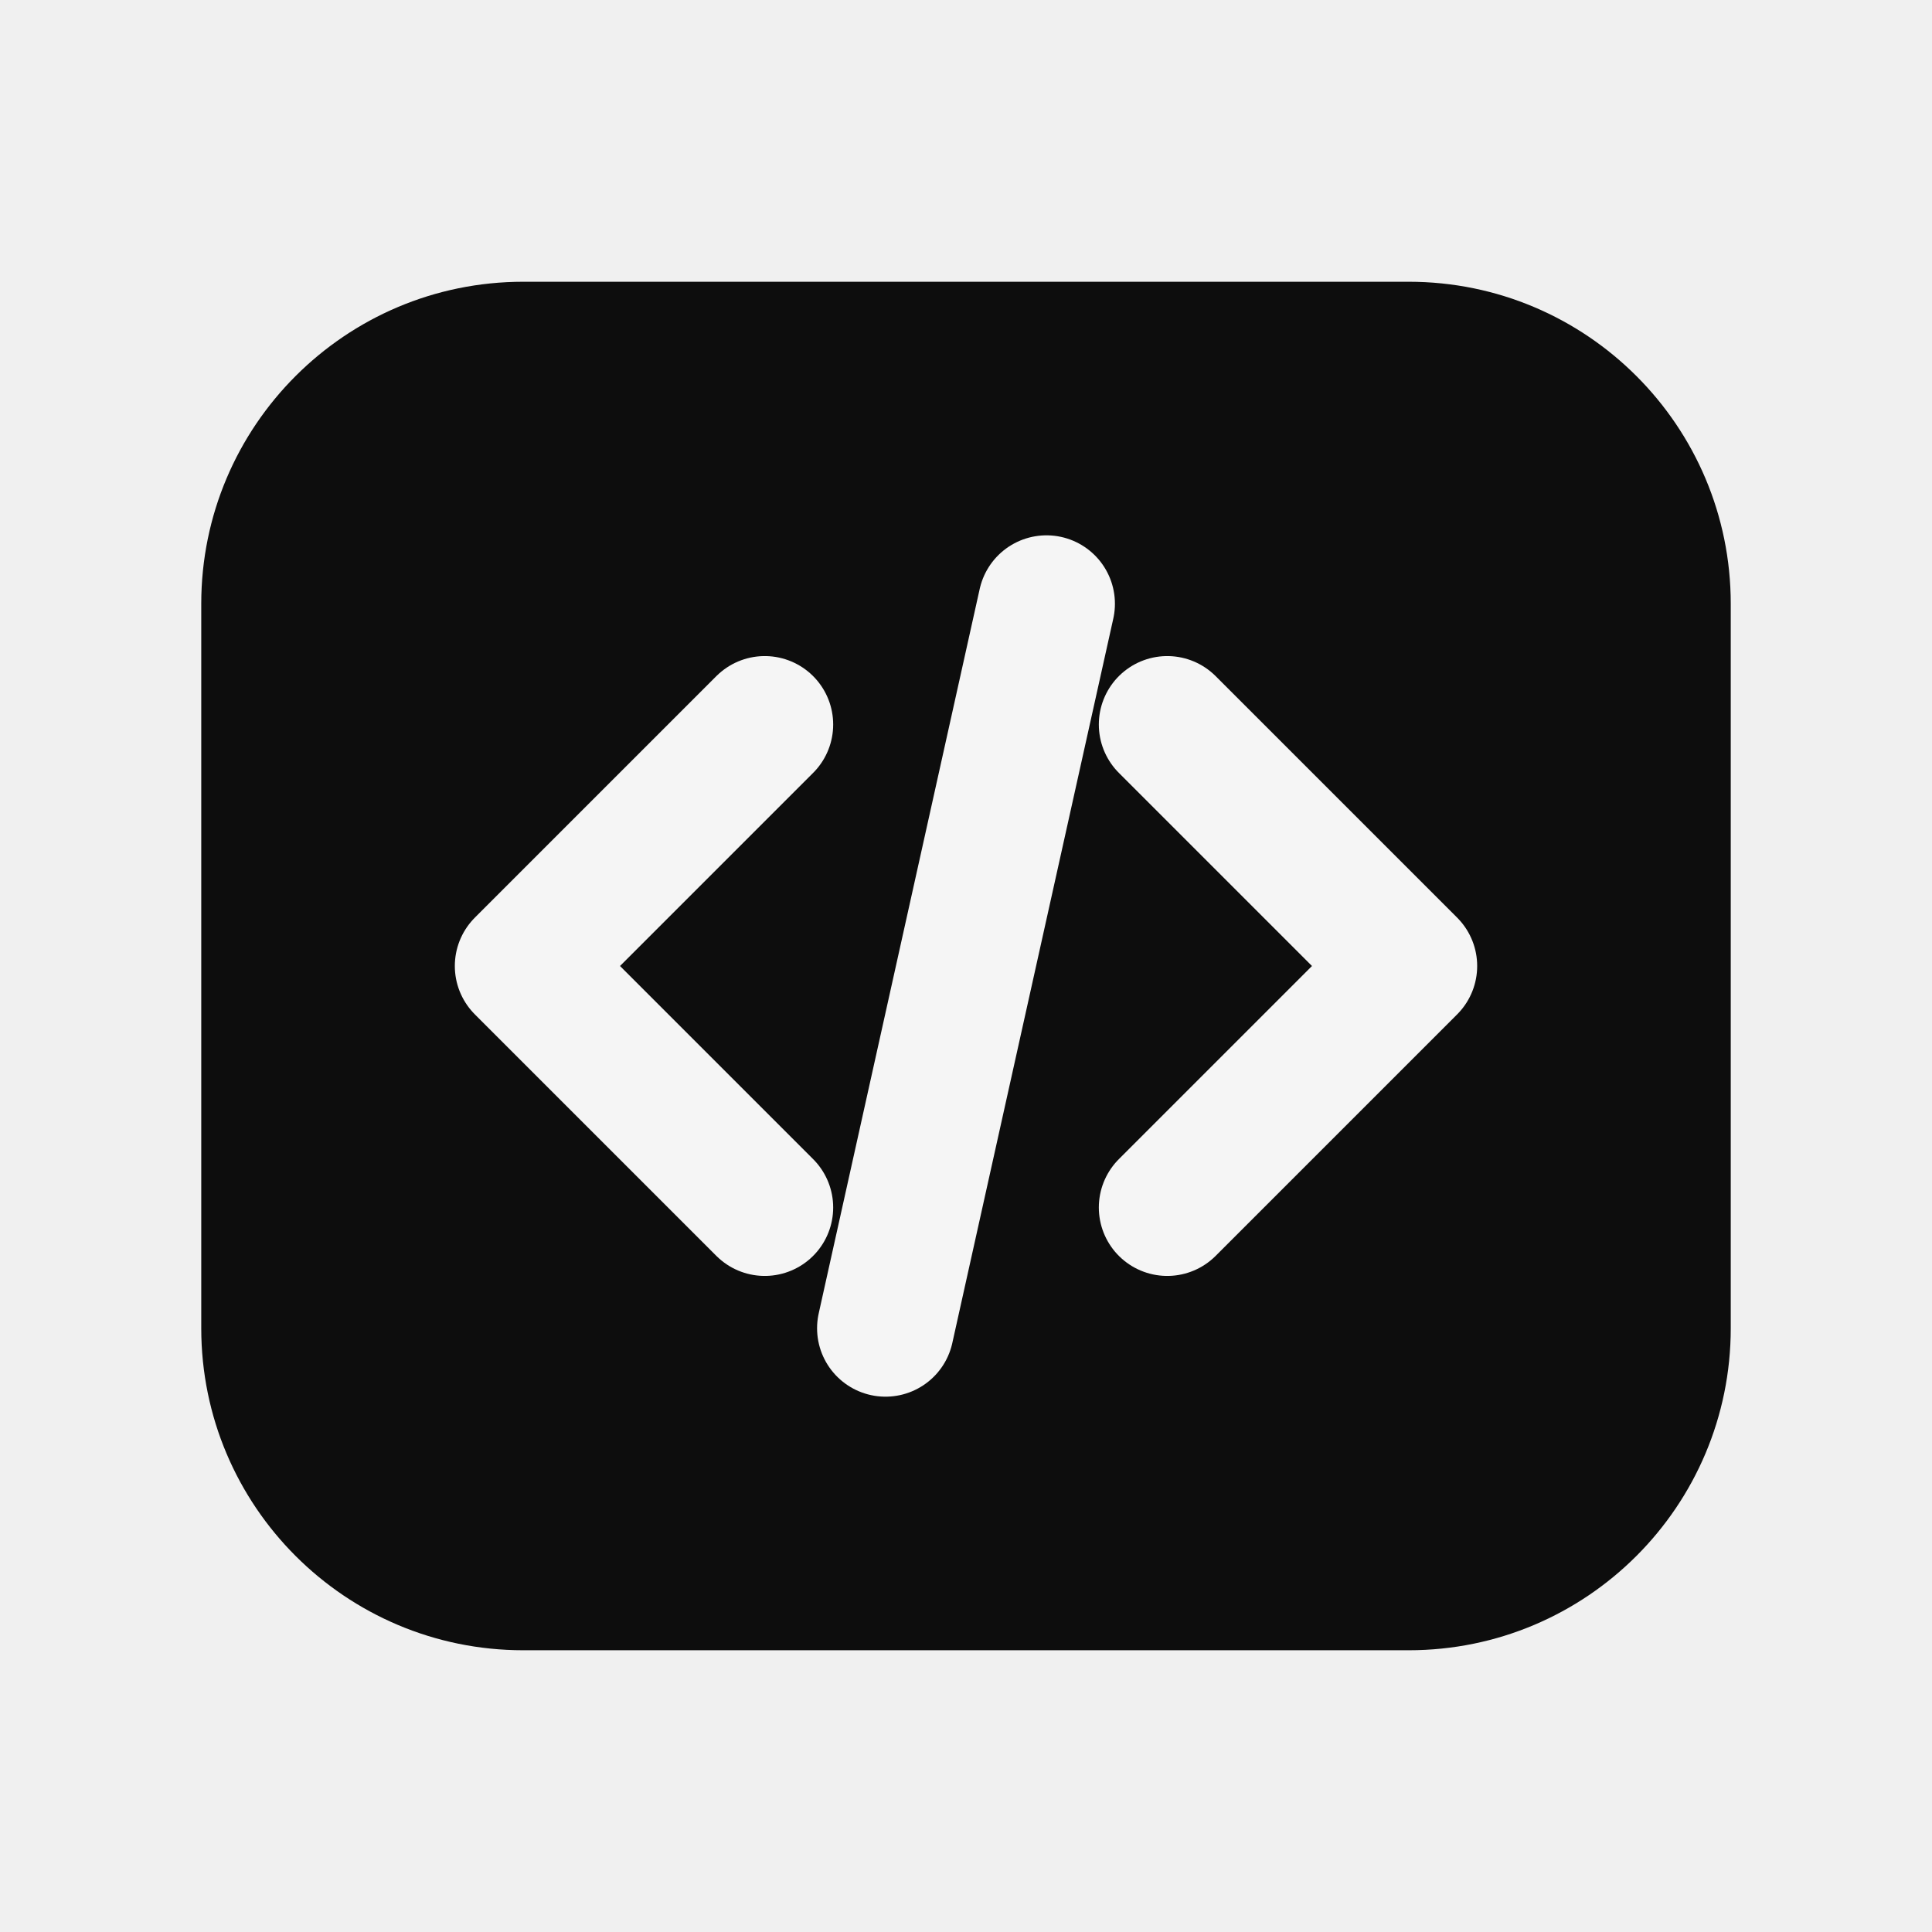
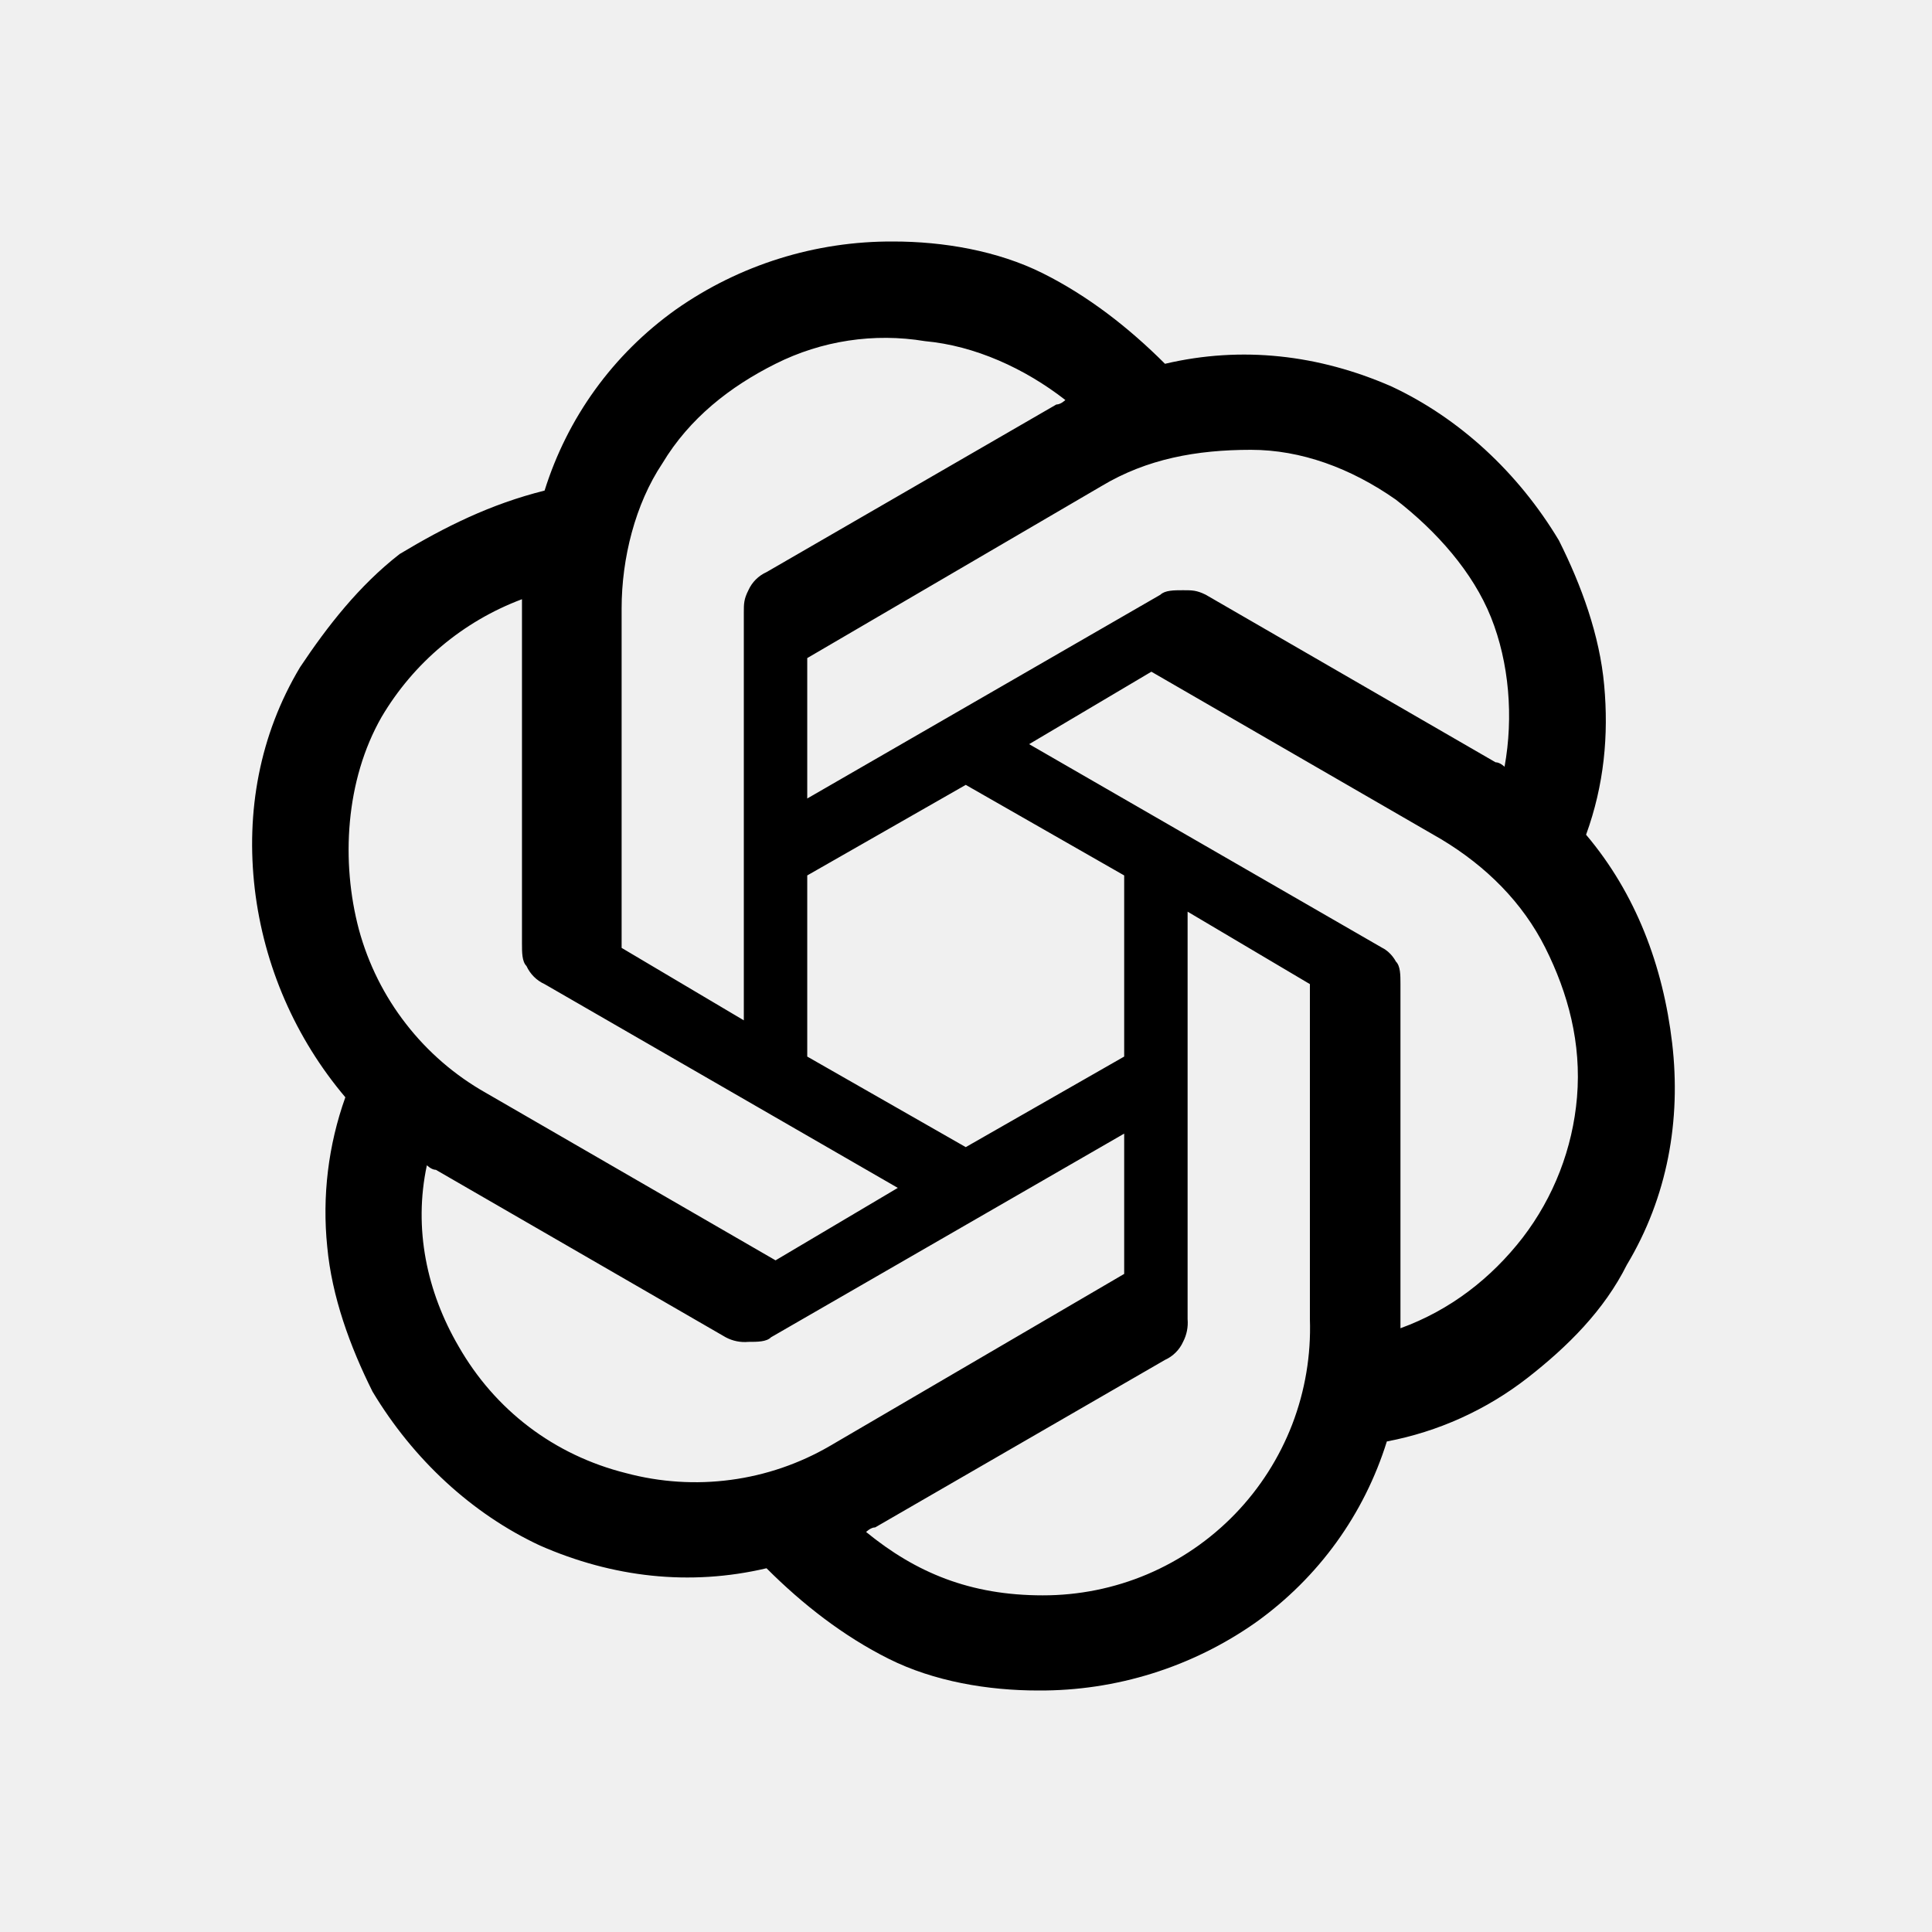
- <svg xmlns="http://www.w3.org/2000/svg" viewBox="0 0 24 24">
-   <rect x="2.5" y="3.5" width="19" height="17" rx="4" fill="#0d0d0d" />
-   <path d="m9.5 9-3 3 3 3M14.5 9l3 3-3 3M13 7.5l-2 9" fill="none" stroke="#f5f5f5" stroke-width="1.7" stroke-linecap="round" stroke-linejoin="round" />
+ <svg xmlns="http://www.w3.org/2000/svg" width="24" height="24" viewBox="0 0 40 40">
+   <style>path{fill:#000000}@media (prefers-color-scheme: dark){path{fill:#ffffff}}</style>
+   <path d="M32.838 17.282C33.213 16.25 33.307 15.218 33.213 14.188C33.12 13.157 32.745 12.125 32.275 11.188C31.432 9.782 30.213 8.657 28.807 8C27.307 7.345 25.713 7.157 24.12 7.532C23.37 6.782 22.525 6.125 21.588 5.657C20.65 5.189 19.525 5 18.495 5C16.885 4.991 15.312 5.482 13.995 6.407C12.682 7.343 11.745 8.657 11.275 10.157C10.15 10.438 9.213 10.907 8.275 11.47C7.432 12.125 6.775 12.97 6.213 13.813C5.37 15.22 5.088 16.812 5.275 18.407C5.464 19.997 6.116 21.496 7.15 22.718C6.796 23.709 6.668 24.766 6.775 25.812C6.87 26.844 7.245 27.875 7.713 28.812C8.557 30.219 9.775 31.344 11.182 32C12.682 32.657 14.275 32.844 15.87 32.469C16.62 33.219 17.463 33.875 18.4 34.344C19.338 34.814 20.463 35 21.495 35C23.104 35.01 24.677 34.519 25.995 33.594C27.307 32.657 28.245 31.344 28.713 29.844C29.772 29.643 30.768 29.193 31.62 28.532C32.463 27.875 33.213 27.125 33.682 26.187C34.525 24.782 34.807 23.188 34.62 21.595C34.432 20 33.87 18.502 32.838 17.282ZM21.588 33.03C20.088 33.03 18.963 32.561 17.932 31.718C17.932 31.718 18.025 31.623 18.12 31.623L24.12 28.155C24.286 28.08 24.42 27.947 24.495 27.78C24.57 27.636 24.602 27.473 24.588 27.311V18.875L27.12 20.375V27.312C27.145 28.055 27.021 28.794 26.755 29.488C26.488 30.181 26.085 30.813 25.569 31.347C25.052 31.881 24.434 32.305 23.75 32.595C23.066 32.884 22.331 33.031 21.588 33.03ZM9.495 27.875C8.838 26.75 8.557 25.437 8.838 24.125C8.838 24.125 8.932 24.22 9.025 24.22L15.025 27.687C15.169 27.764 15.332 27.797 15.495 27.782C15.682 27.782 15.87 27.782 15.963 27.687L23.275 23.47V26.375L17.182 29.937C16.551 30.304 15.853 30.543 15.129 30.639C14.405 30.736 13.669 30.688 12.963 30.5C11.463 30.125 10.245 29.187 9.495 27.875ZM7.9 14.845C8.562 13.723 9.588 12.863 10.807 12.406V19.532C10.807 19.718 10.807 19.907 10.9 20C10.976 20.166 11.109 20.3 11.275 20.375L18.588 24.594L16.057 26.094L10.057 22.625C9.418 22.264 8.857 21.78 8.407 21.2C7.956 20.621 7.625 19.958 7.432 19.25C7.057 17.845 7.15 16.157 7.9 14.845ZM28.62 19.625L21.307 15.407L23.838 13.907L29.838 17.375C30.775 17.938 31.525 18.688 31.995 19.625C32.464 20.562 32.745 21.595 32.65 22.72C32.56 23.776 32.17 24.784 31.525 25.625C30.87 26.469 30.025 27.125 28.995 27.5V20.375C28.995 20.188 28.995 20 28.9 19.907C28.9 19.907 28.807 19.718 28.62 19.625ZM31.15 15.875C31.15 15.875 31.057 15.782 30.963 15.782L24.963 12.313C24.775 12.22 24.682 12.22 24.495 12.22C24.307 12.22 24.12 12.22 24.025 12.313L16.713 16.532V13.625L22.807 10.063C23.745 9.5 24.775 9.313 25.9 9.313C26.932 9.313 27.963 9.688 28.9 10.345C29.745 11 30.495 11.845 30.87 12.782C31.245 13.72 31.338 14.845 31.15 15.875ZM15.4 21.125L12.87 19.625V12.595C12.87 11.563 13.15 10.438 13.713 9.595C14.275 8.657 15.12 8 16.057 7.532C17.013 7.052 18.096 6.888 19.15 7.063C20.182 7.157 21.213 7.625 22.057 8.282C22.057 8.282 21.963 8.375 21.87 8.375L15.87 11.845C15.703 11.92 15.57 12.053 15.495 12.22C15.4 12.407 15.4 12.5 15.4 12.688V21.125ZM16.713 18.125L19.995 16.25L23.275 18.125V21.875L19.995 23.75L16.713 21.875V18.125Z" />
</svg>
